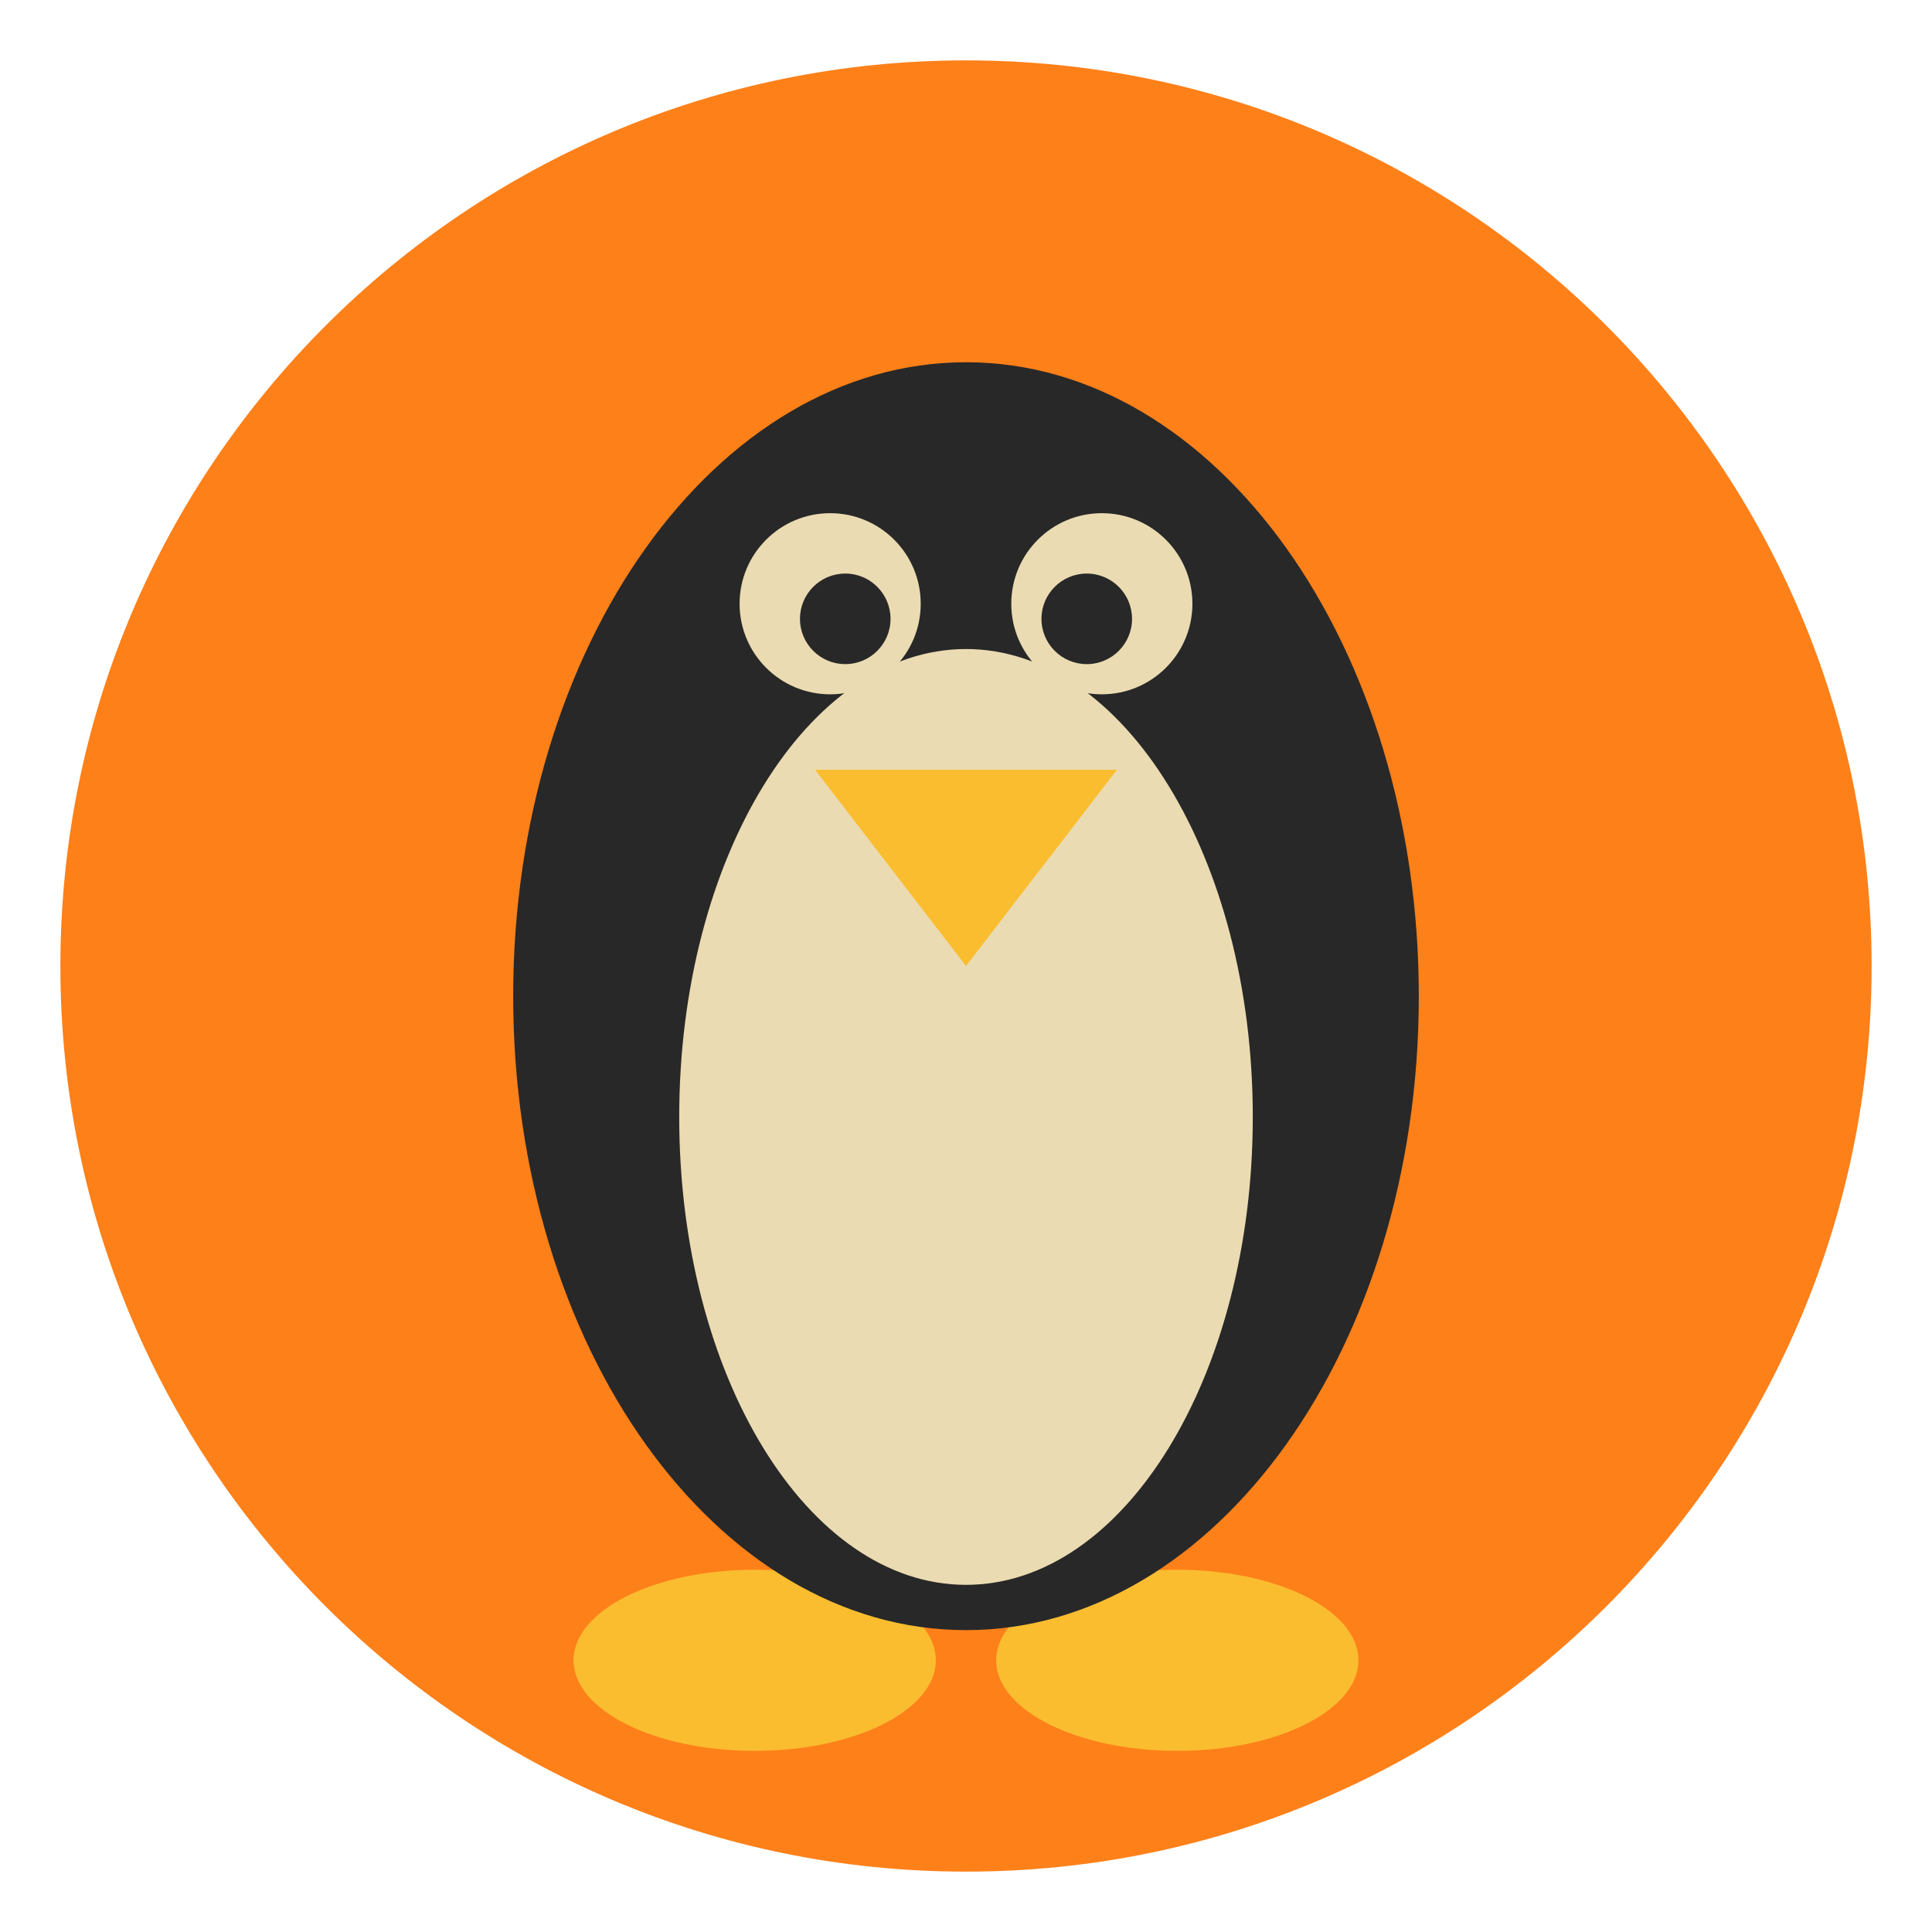
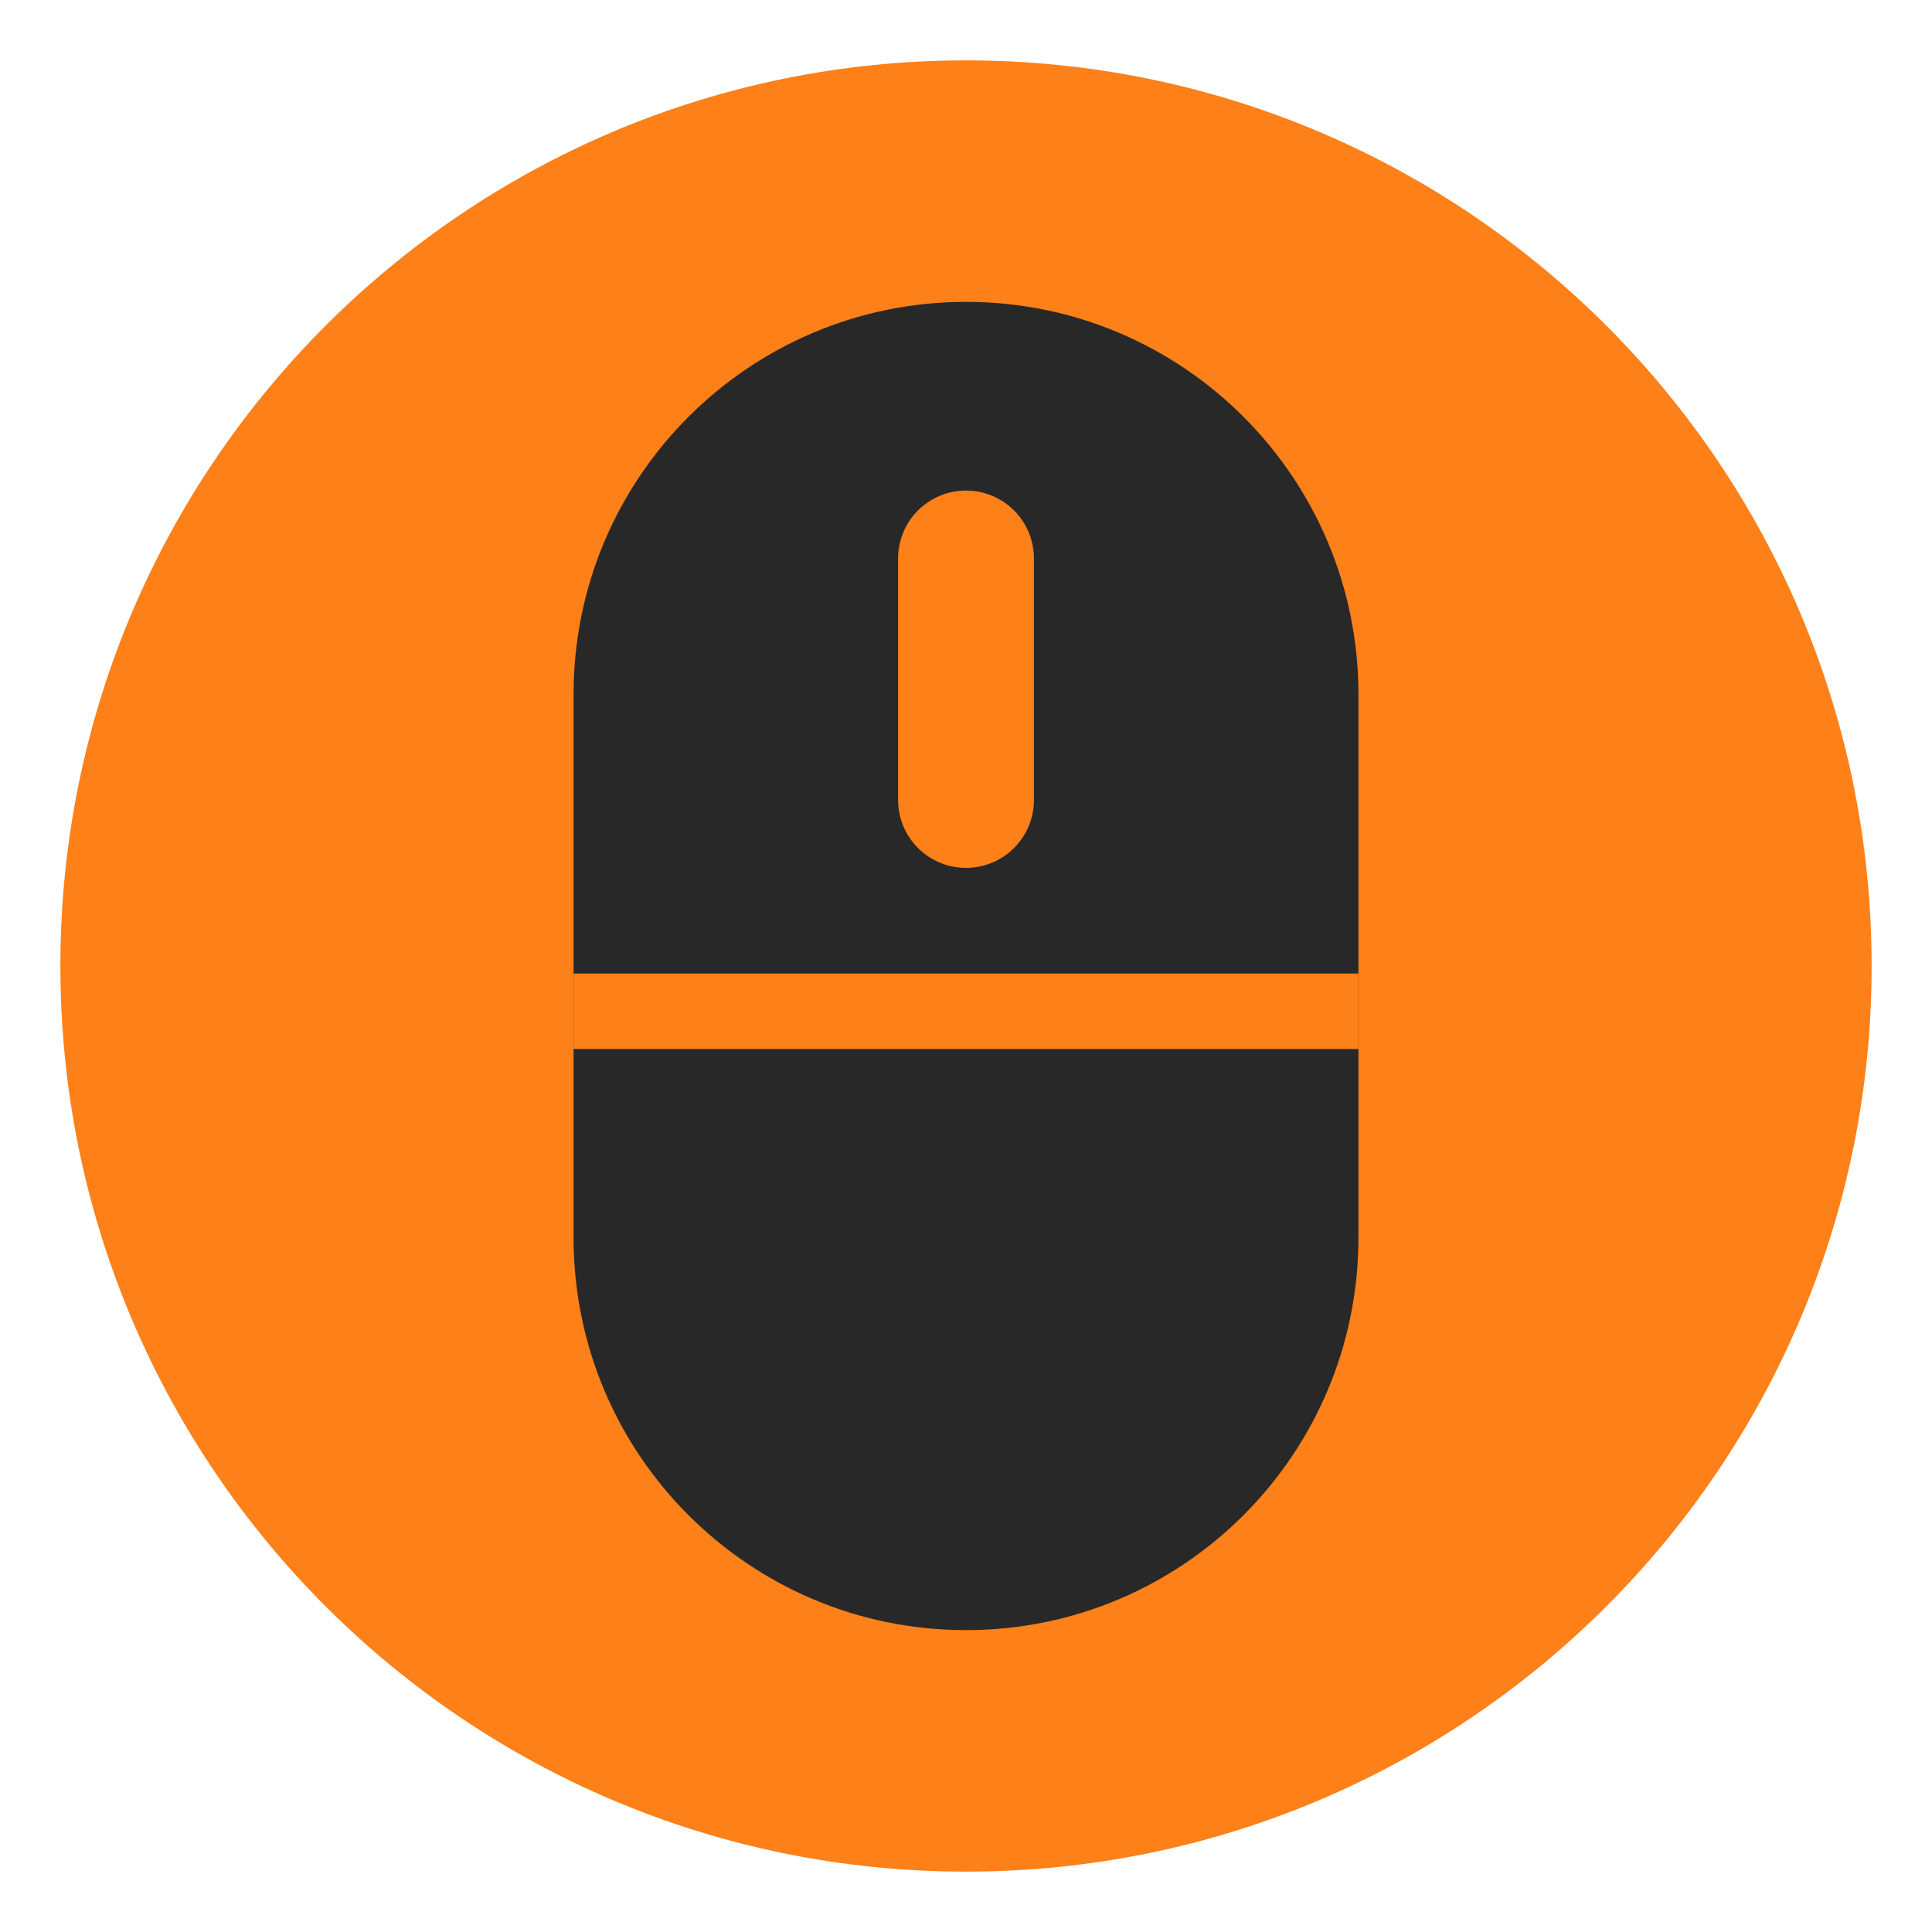
<svg xmlns="http://www.w3.org/2000/svg" viewBox="0 0 128 128" width="128" height="128">
  <circle cx="64" cy="64" r="60" fill="#fe8019" />
-   <ellipse cx="50" cy="110" rx="12" ry="6" fill="#fabd2f" />
-   <ellipse cx="78" cy="110" rx="12" ry="6" fill="#fabd2f" />
-   <ellipse cx="64" cy="66" rx="30" ry="42" fill="#282828" />
-   <ellipse cx="64" cy="74" rx="19" ry="31" fill="#ebdbb2" />
-   <circle cx="55" cy="40" r="6" fill="#ebdbb2" />
-   <circle cx="73" cy="40" r="6" fill="#ebdbb2" />
-   <circle cx="56" cy="41" r="3" fill="#282828" />
-   <circle cx="72" cy="41" r="3" fill="#282828" />
-   <path d="M54 51 L74 51 L64 64 Z" fill="#fabd2f" />
+   <path d="M38 46a26 26 0 0 1 52 0v36a26 26 0 0 1-52 0z" fill="#282828" />
+   <path d="M64 37v16" stroke="#fe8019" stroke-width="9" stroke-linecap="round" fill="none" />
+   <path d="M38 67h52" stroke="#fe8019" stroke-width="5" fill="none" />
</svg>
